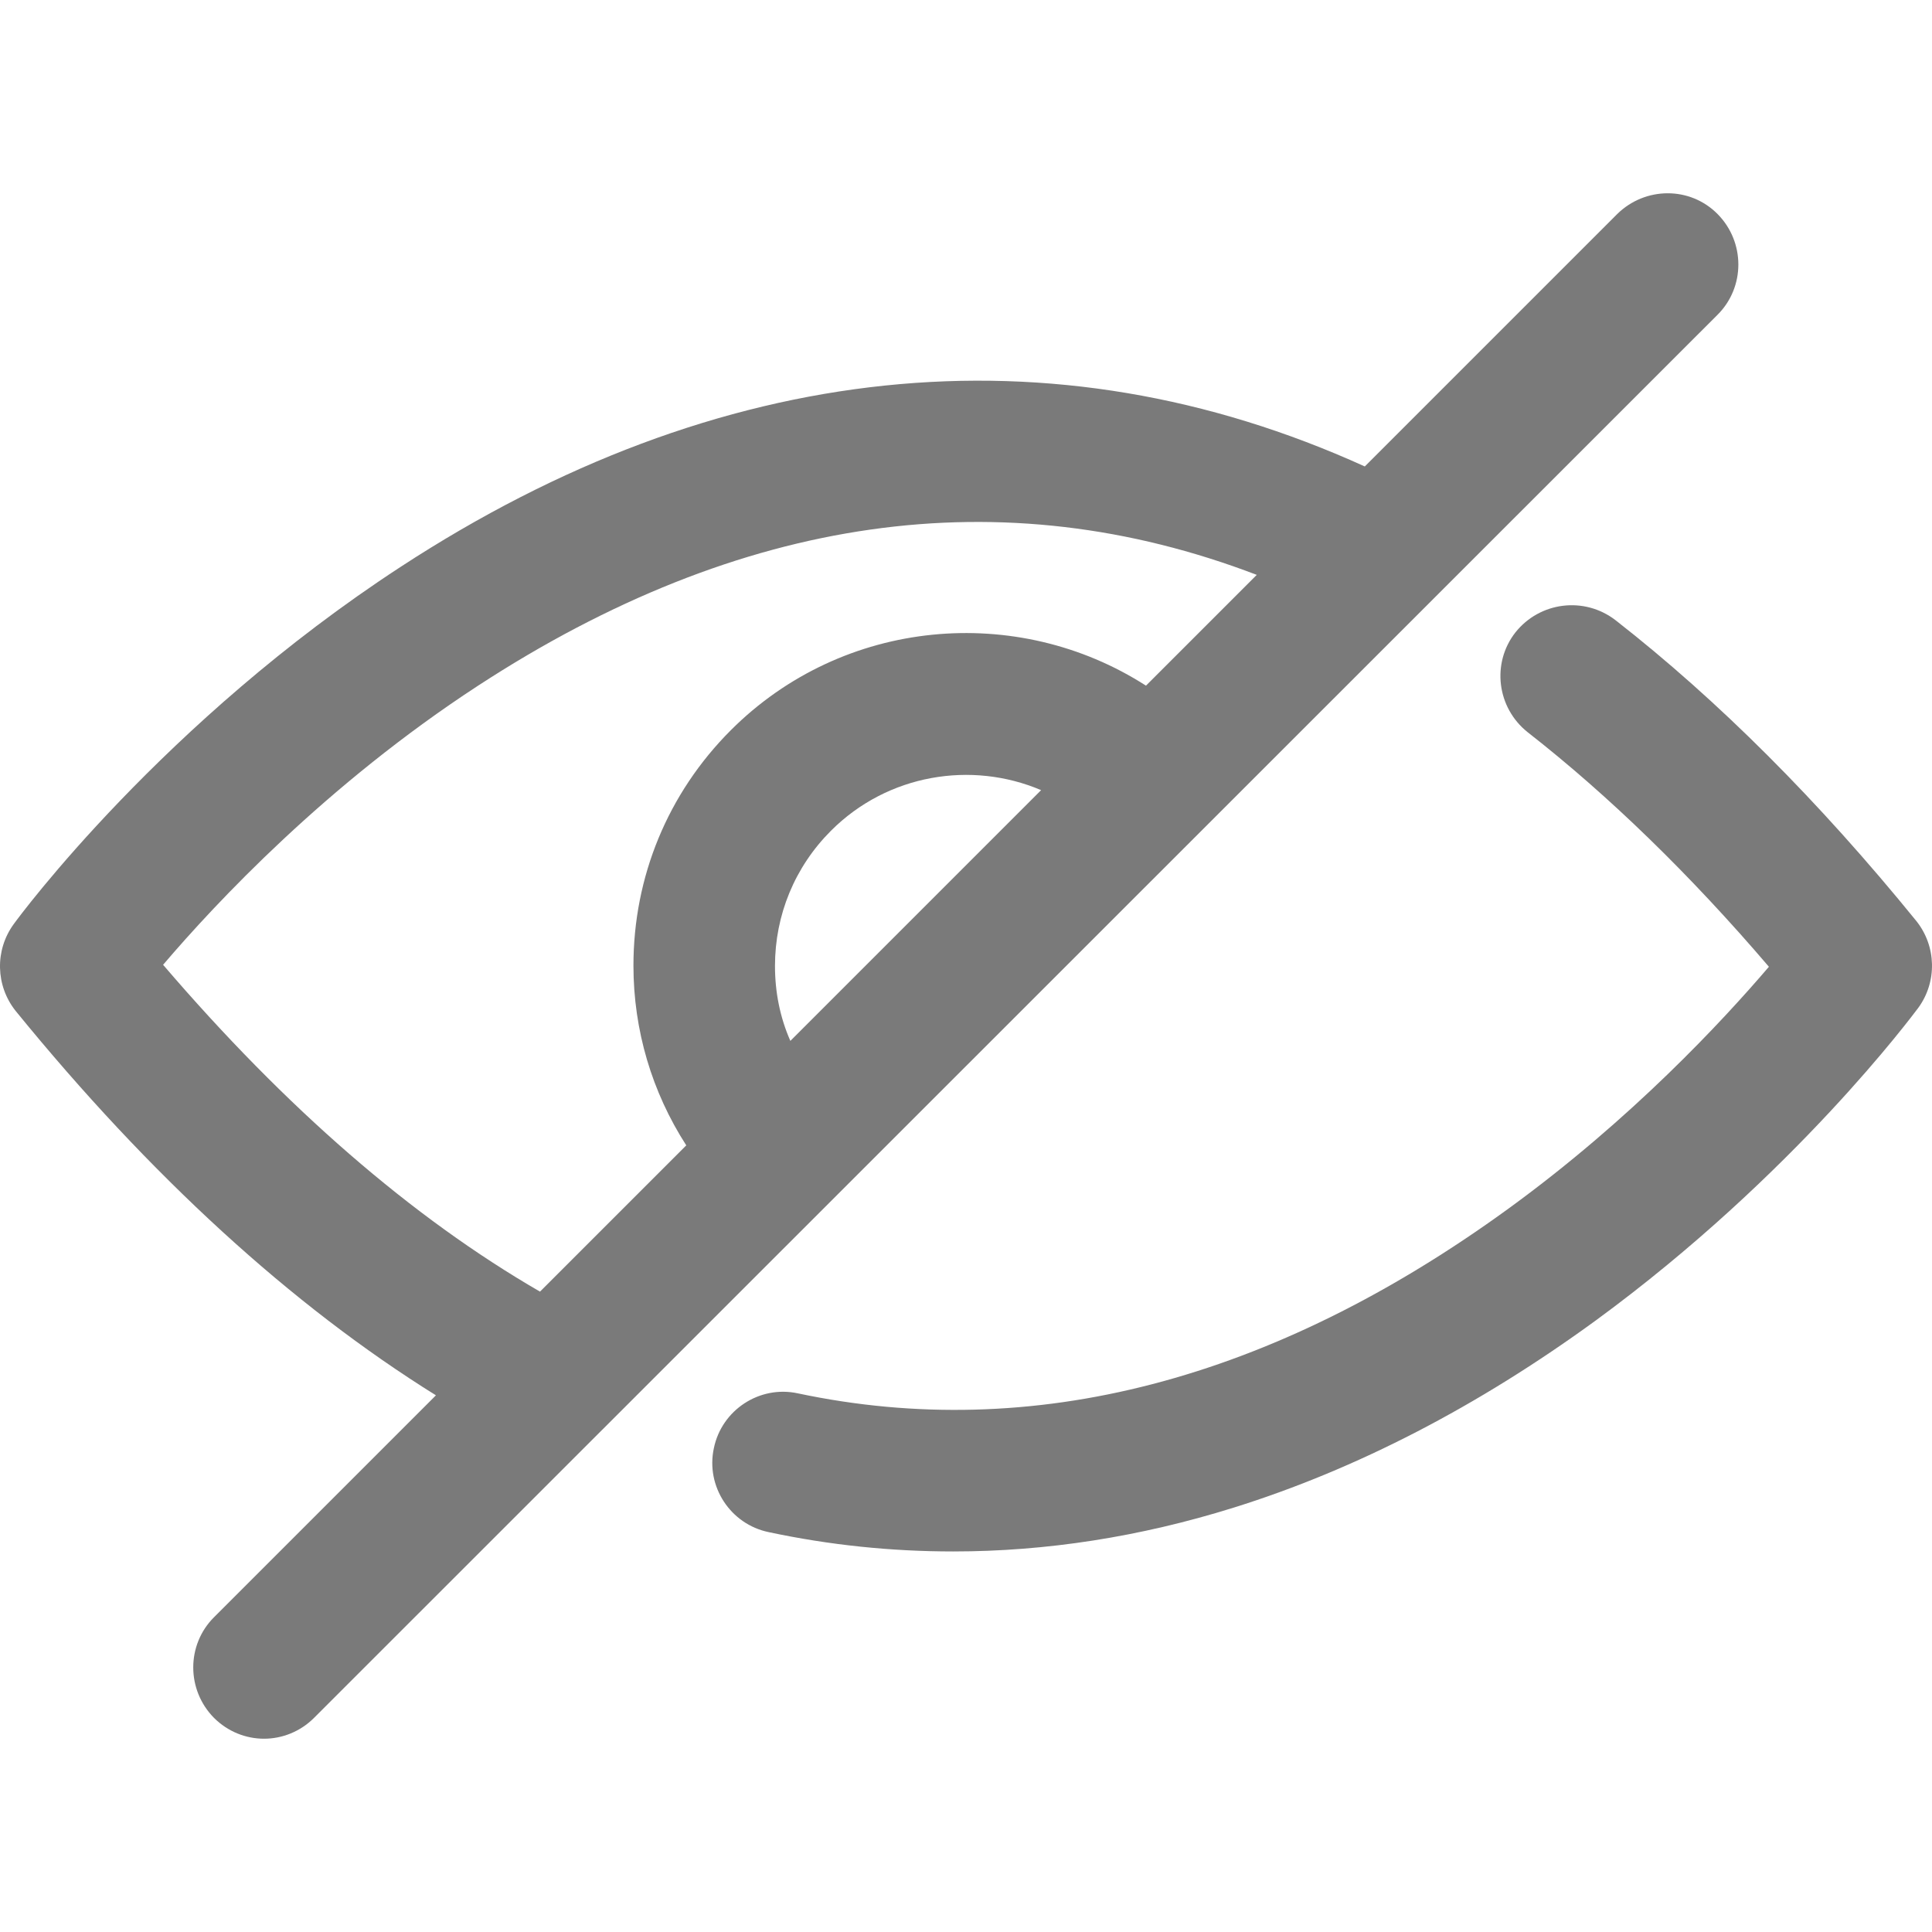
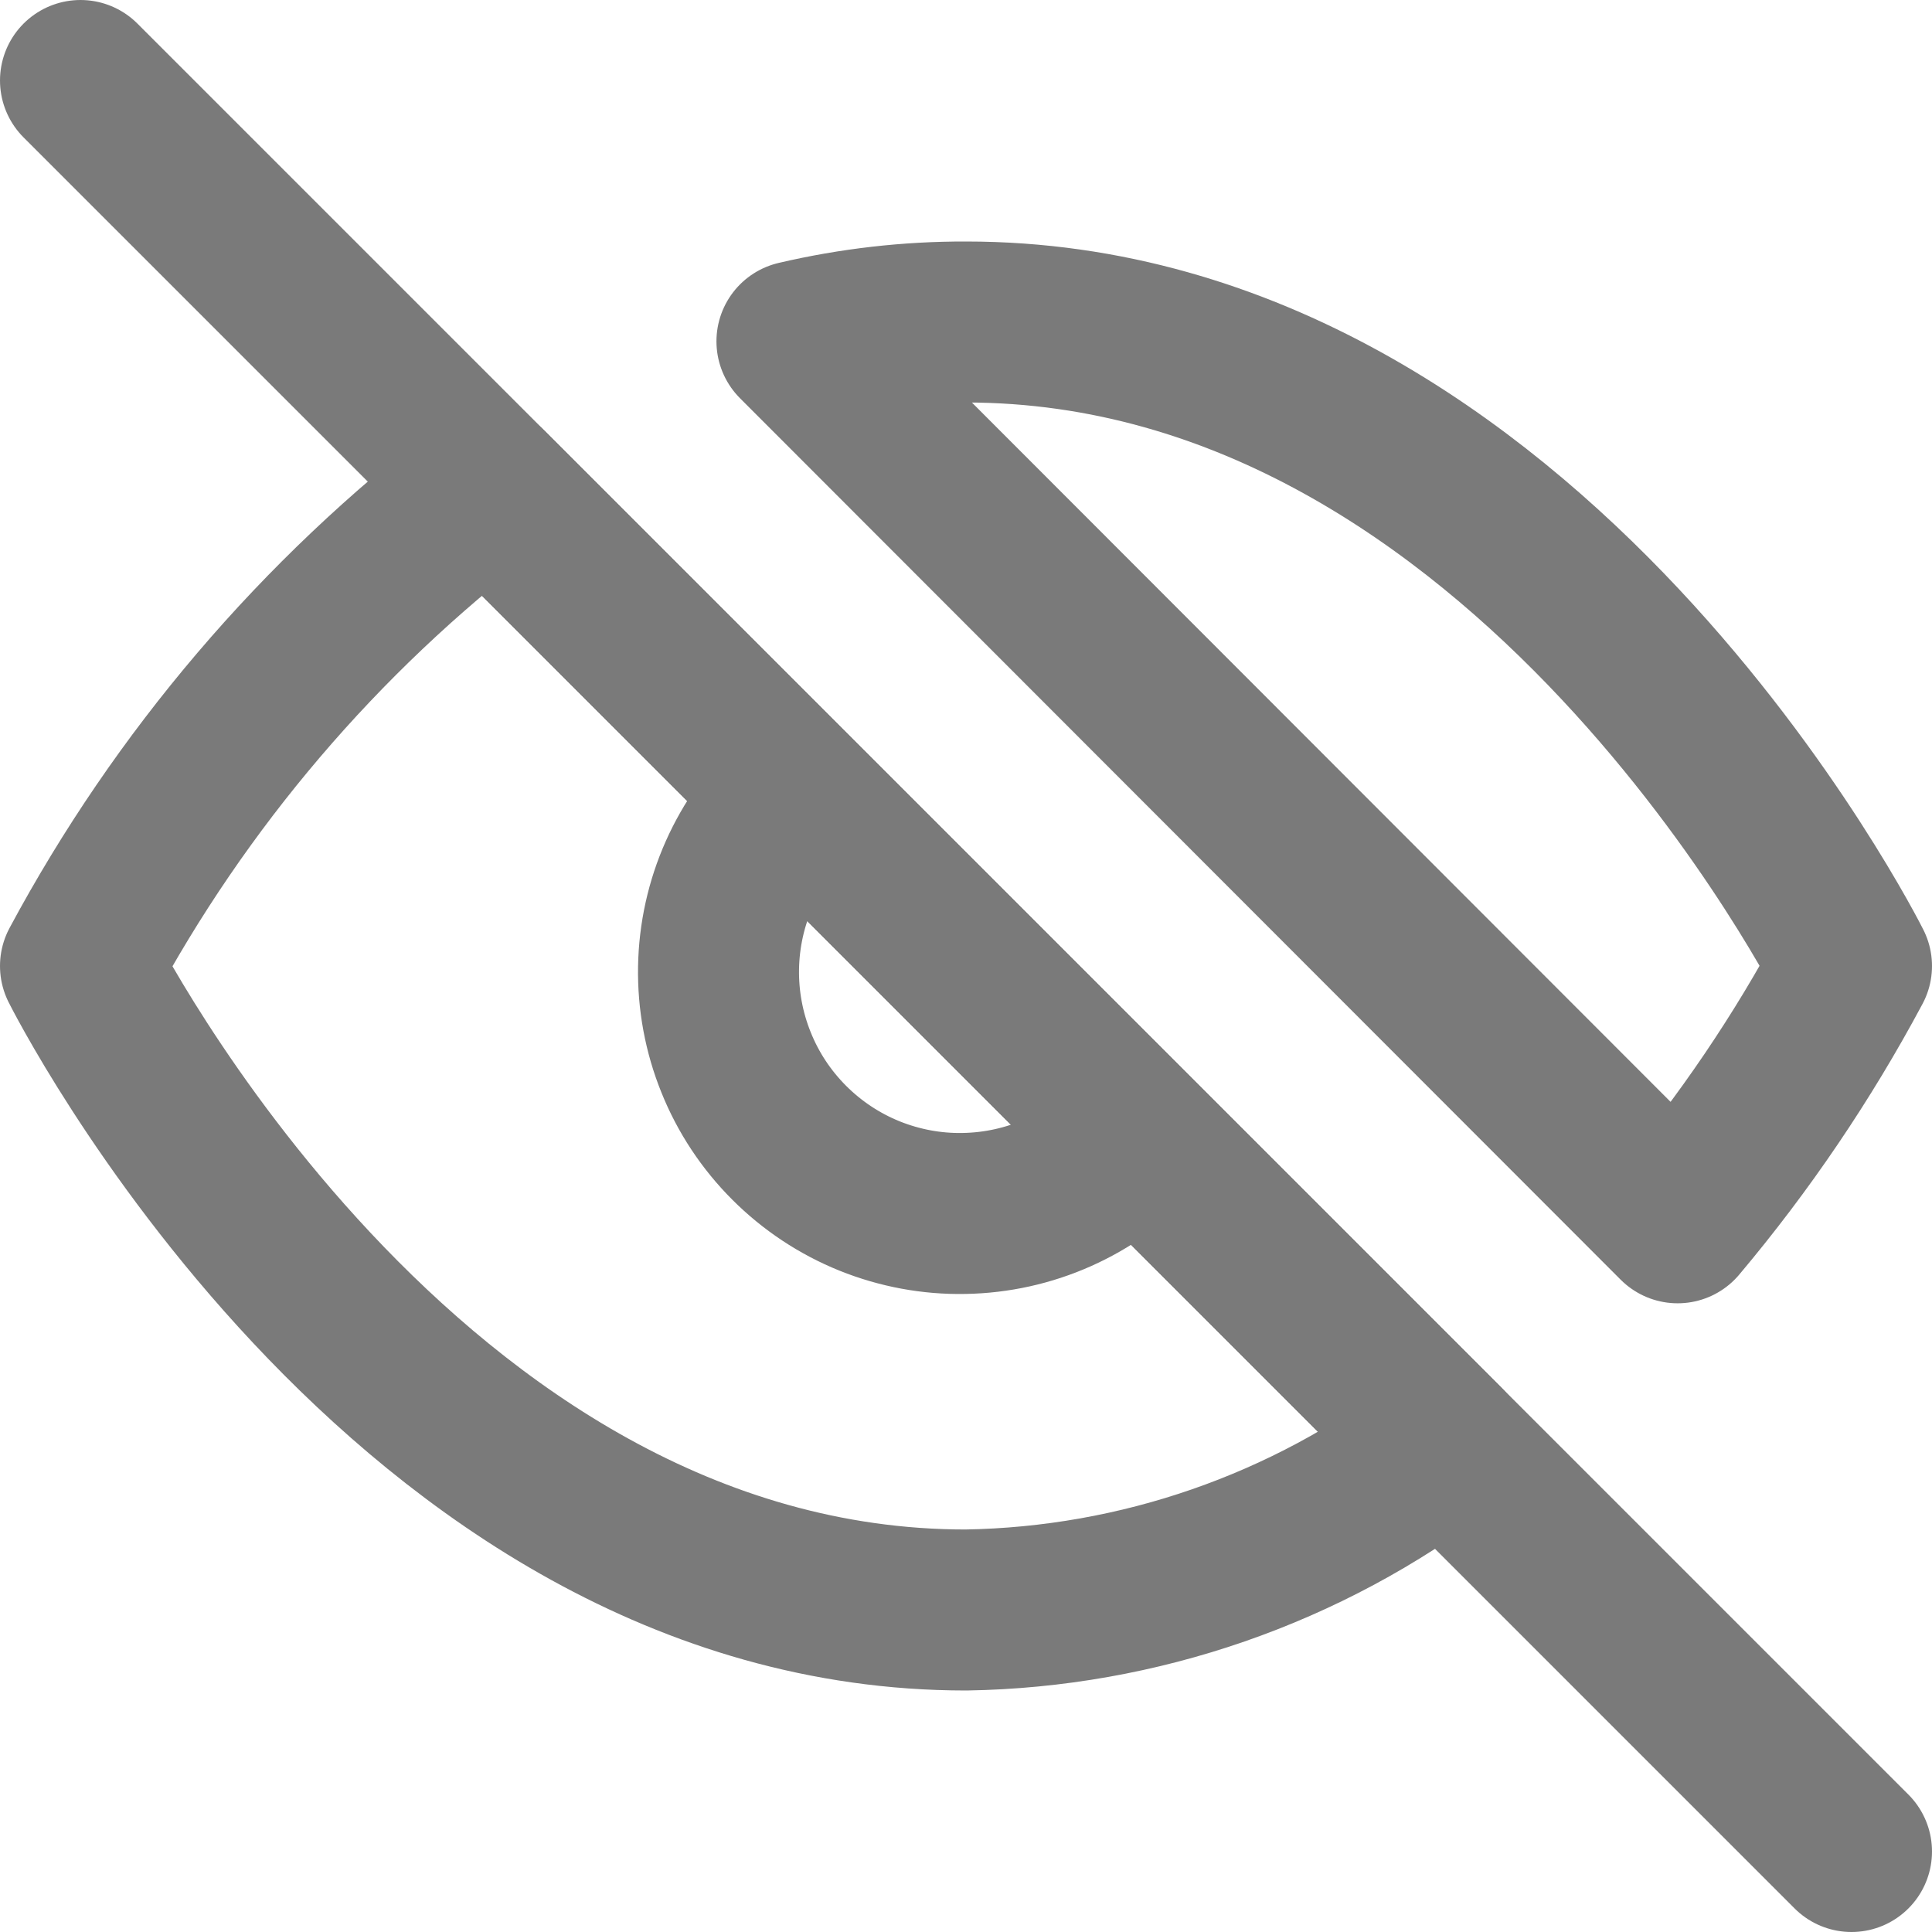
- <svg xmlns="http://www.w3.org/2000/svg" version="1.1" width="512" height="512" x="0" y="0" viewBox="0 0 490.034 490.034" style="enable-background:new 0 0 512 512" xml:space="preserve" class="">
-   <g>
-     <g>
-       <g>
-         <path d="M435.667,54.311c-7-7.1-18.4-7-25.5,0l-64,64c-79.3-36-163.9-27.2-244.6,25.5c-60.1,39.2-96.6,88.5-98.1,90.6    c-4.8,6.6-4.6,15.6,0.5,22c34.2,42,70,74.7,106.6,97.5l-56.3,56.3c-7,7-7,18.4,0,25.5c3.5,3.5,8.1,5.3,12.7,5.3s9.2-1.8,12.7-5.3    l356-355.9C442.667,72.811,442.667,61.411,435.667,54.311z M200.467,264.011c-2.6-5.9-3.9-12.3-3.9-19c0-12.9,5-25.1,14.2-34.3    c14.4-14.4,35.7-17.8,53.3-10.3L200.467,264.011z M290.667,173.911c-32.7-21-76.8-17.2-105.3,11.3c-16,16-24.7,37.2-24.7,59.7    c0,16.4,4.7,32.1,13.4,45.6l-37.1,37.1c-32.5-18.8-64.5-46.6-95.6-82.9c13.3-15.6,41.4-45.7,79.9-70.8    c66.6-43.4,132.9-52.8,197.5-28.1L290.667,173.911z" fill="#7a7a7a" data-original="#000000" style="" class="" />
-       </g>
-     </g>
-     <g>
-       <g>
-         <path d="M486.067,233.611c-24.7-30.4-50.3-56-76.3-76.3c-7.9-6.1-19.2-4.7-25.4,3.1c-6.1,7.8-4.7,19.1,3.1,25.3    c20.6,16.1,41.2,36.1,61.2,59.5c-11.8,13.8-34.8,38.6-66,61.3c-60.1,43.7-120.8,59.5-180.3,46.9c-9.7-2.1-19.3,4.2-21.3,13.9    c-2.1,9.7,4.2,19.3,13.9,21.3c15.5,3.3,31.1,4.9,46.8,4.9c23.6,0,47.4-3.7,71.1-11.1c31.1-9.7,62-25.7,91.9-47.5    c50.4-36.9,80.5-77.6,81.8-79.3C491.367,249.011,491.167,240.011,486.067,233.611z" fill="#7a7a7a" data-original="#000000" style="" class="" />
-       </g>
-     </g>
-     <g>
- </g>
-     <g>
- </g>
-     <g>
- </g>
-     <g>
- </g>
-     <g>
- </g>
-     <g>
- </g>
-     <g>
- </g>
-     <g>
- </g>
-     <g>
- </g>
-     <g>
- </g>
-     <g>
- </g>
-     <g>
- </g>
-     <g>
- </g>
-     <g>
- </g>
-     <g>
- </g>
-   </g>
+ <svg xmlns="http://www.w3.org/2000/svg" width="24" height="24" viewBox="0 0 24 24" fill="none">
+   <path d="M14.12 14.12C13.845 14.415 13.514 14.651 13.146 14.815C12.778 14.979 12.381 15.067 11.978 15.074C11.575 15.082 11.175 15.007 10.802 14.857C10.428 14.706 10.089 14.481 9.804 14.196C9.519 13.911 9.294 13.572 9.144 13.198C8.993 12.825 8.919 12.425 8.926 12.022C8.933 11.619 9.021 11.222 9.185 10.854C9.349 10.486 9.585 10.155 9.88 9.88M17.94 17.94C16.231 19.243 14.149 19.965 12 20C5 20 1 12 1 12C2.244 9.682 3.969 7.657 6.06 6.06L17.94 17.94ZM9.9 4.24C10.588 4.079 11.293 3.998 12 4C19 4 23 12 23 12C22.393 13.136 21.669 14.205 20.84 15.19L9.9 4.24Z" stroke="#7A7A7A" stroke-width="2" stroke-linecap="round" stroke-linejoin="round" />
+   <path d="M1 1L23 23" stroke="#7A7A7A" stroke-width="2" stroke-linecap="round" stroke-linejoin="round" />
</svg>
